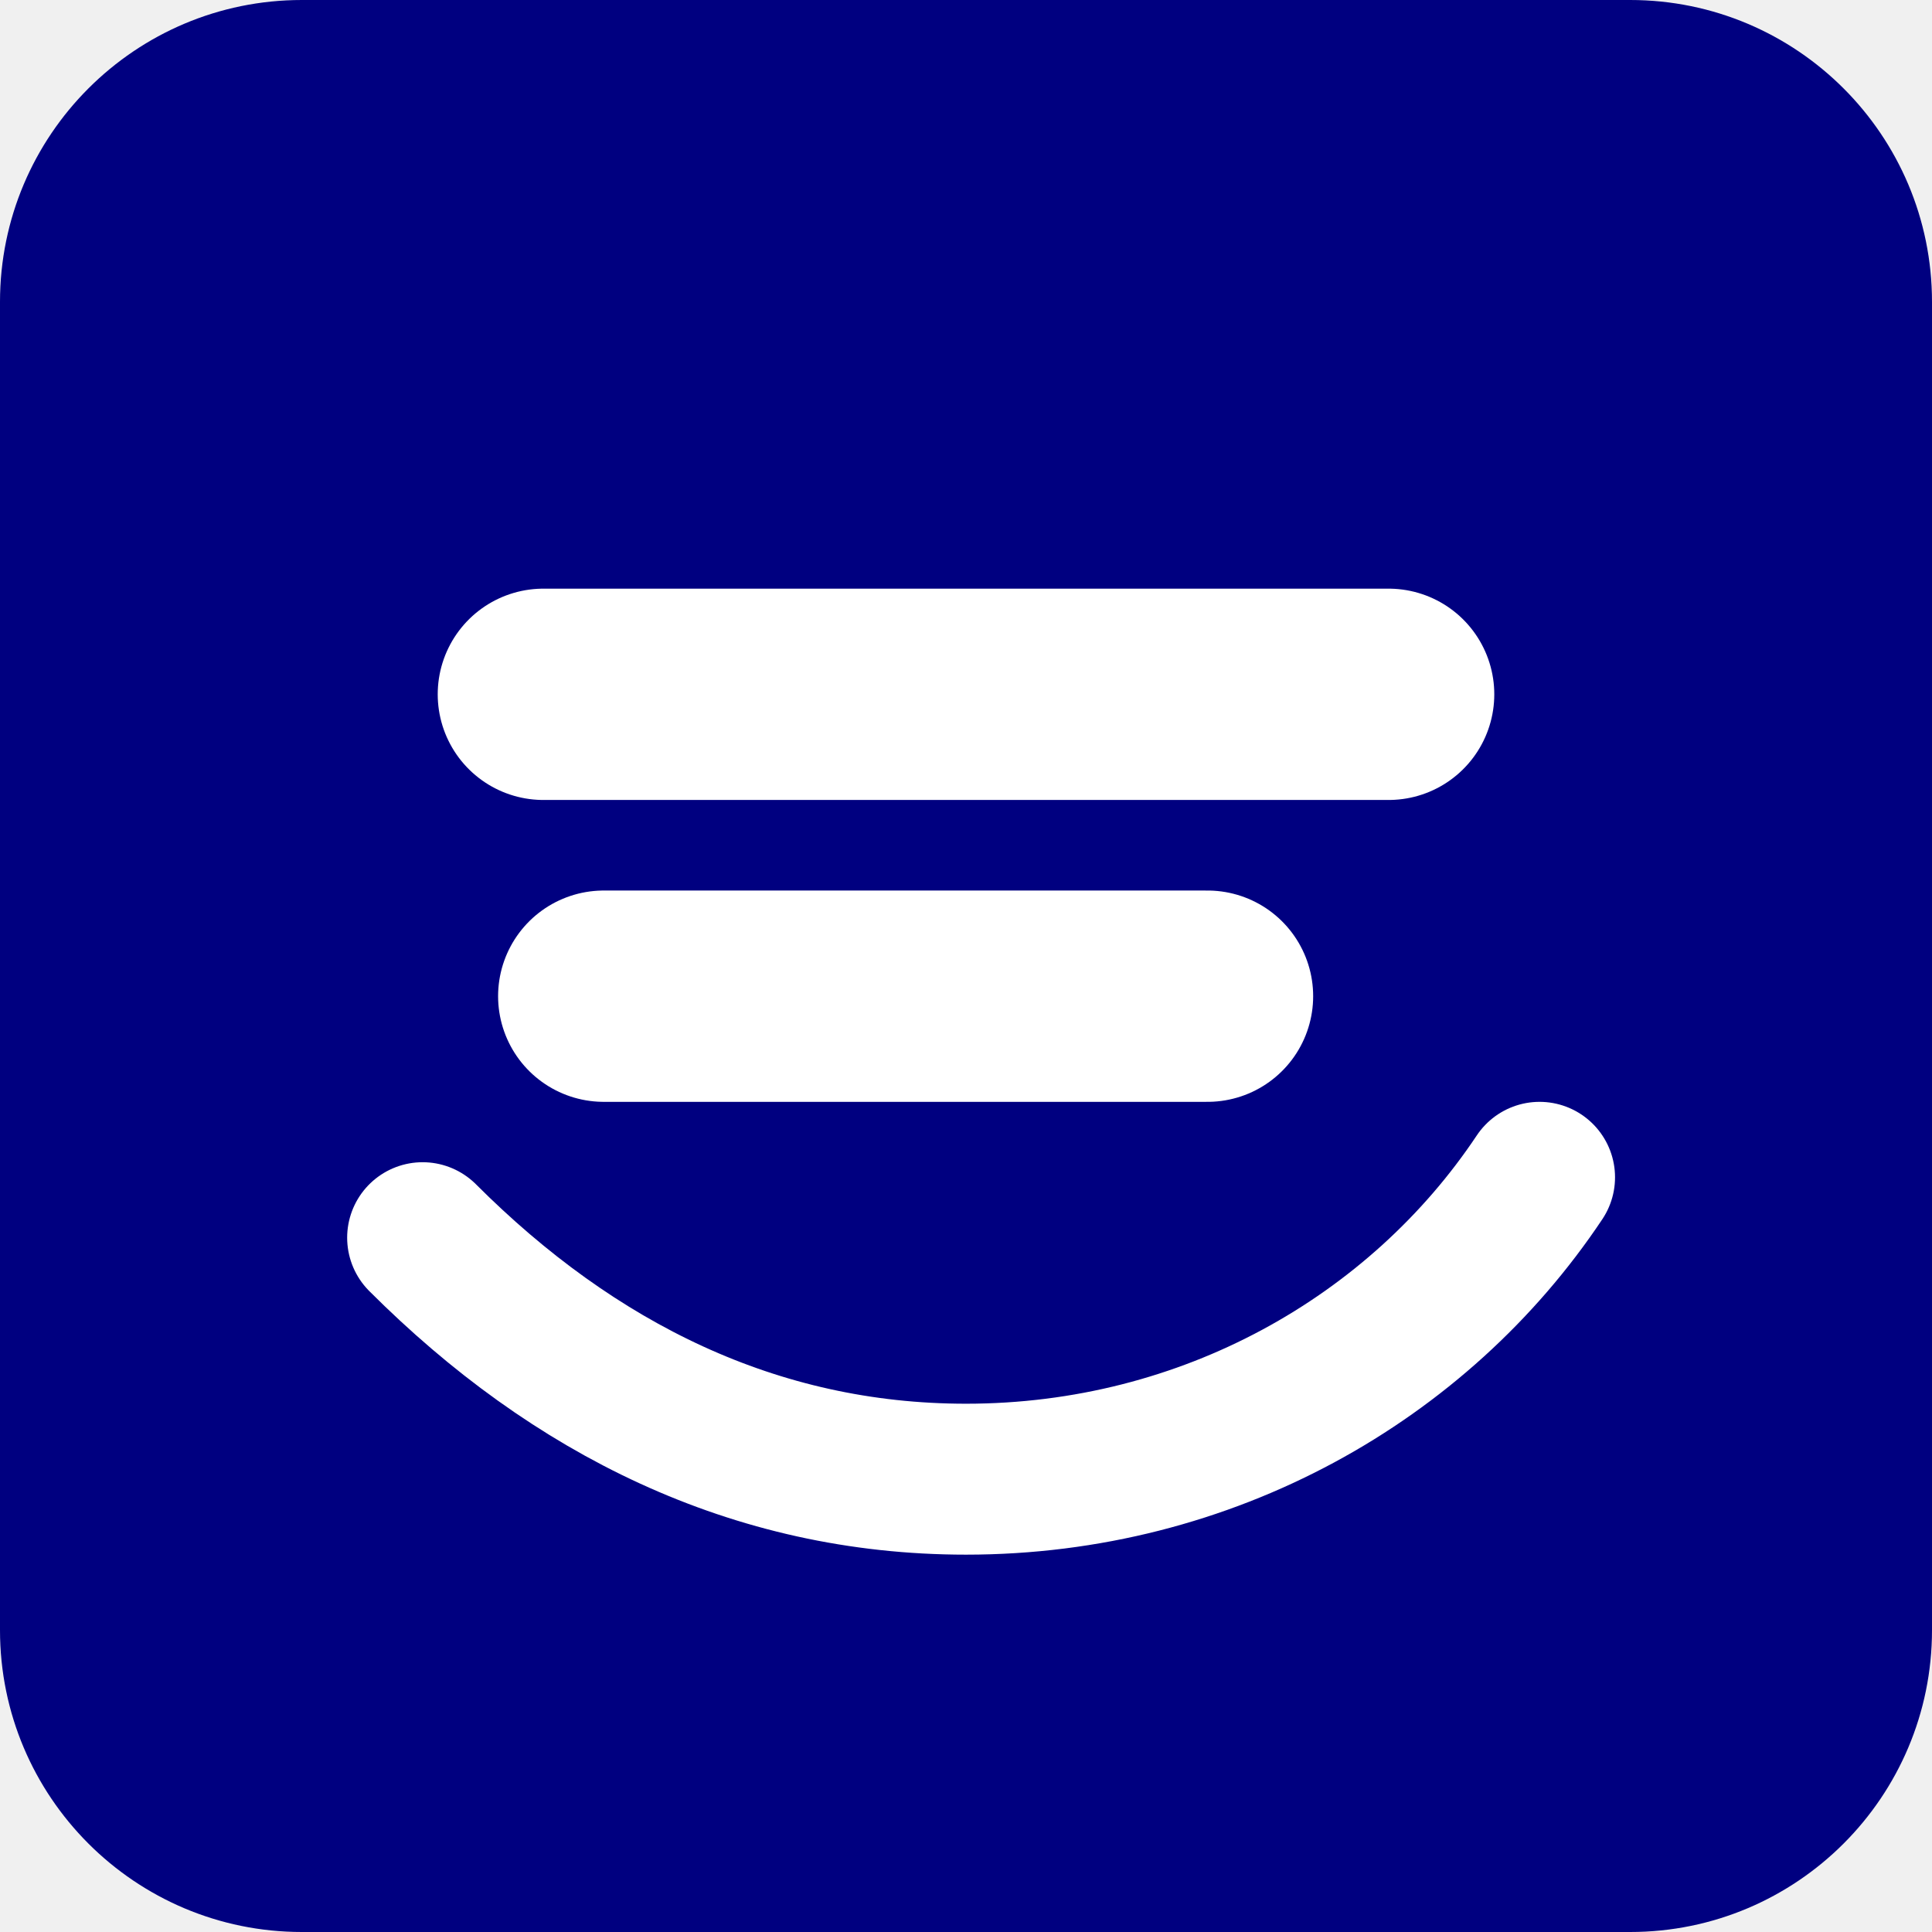
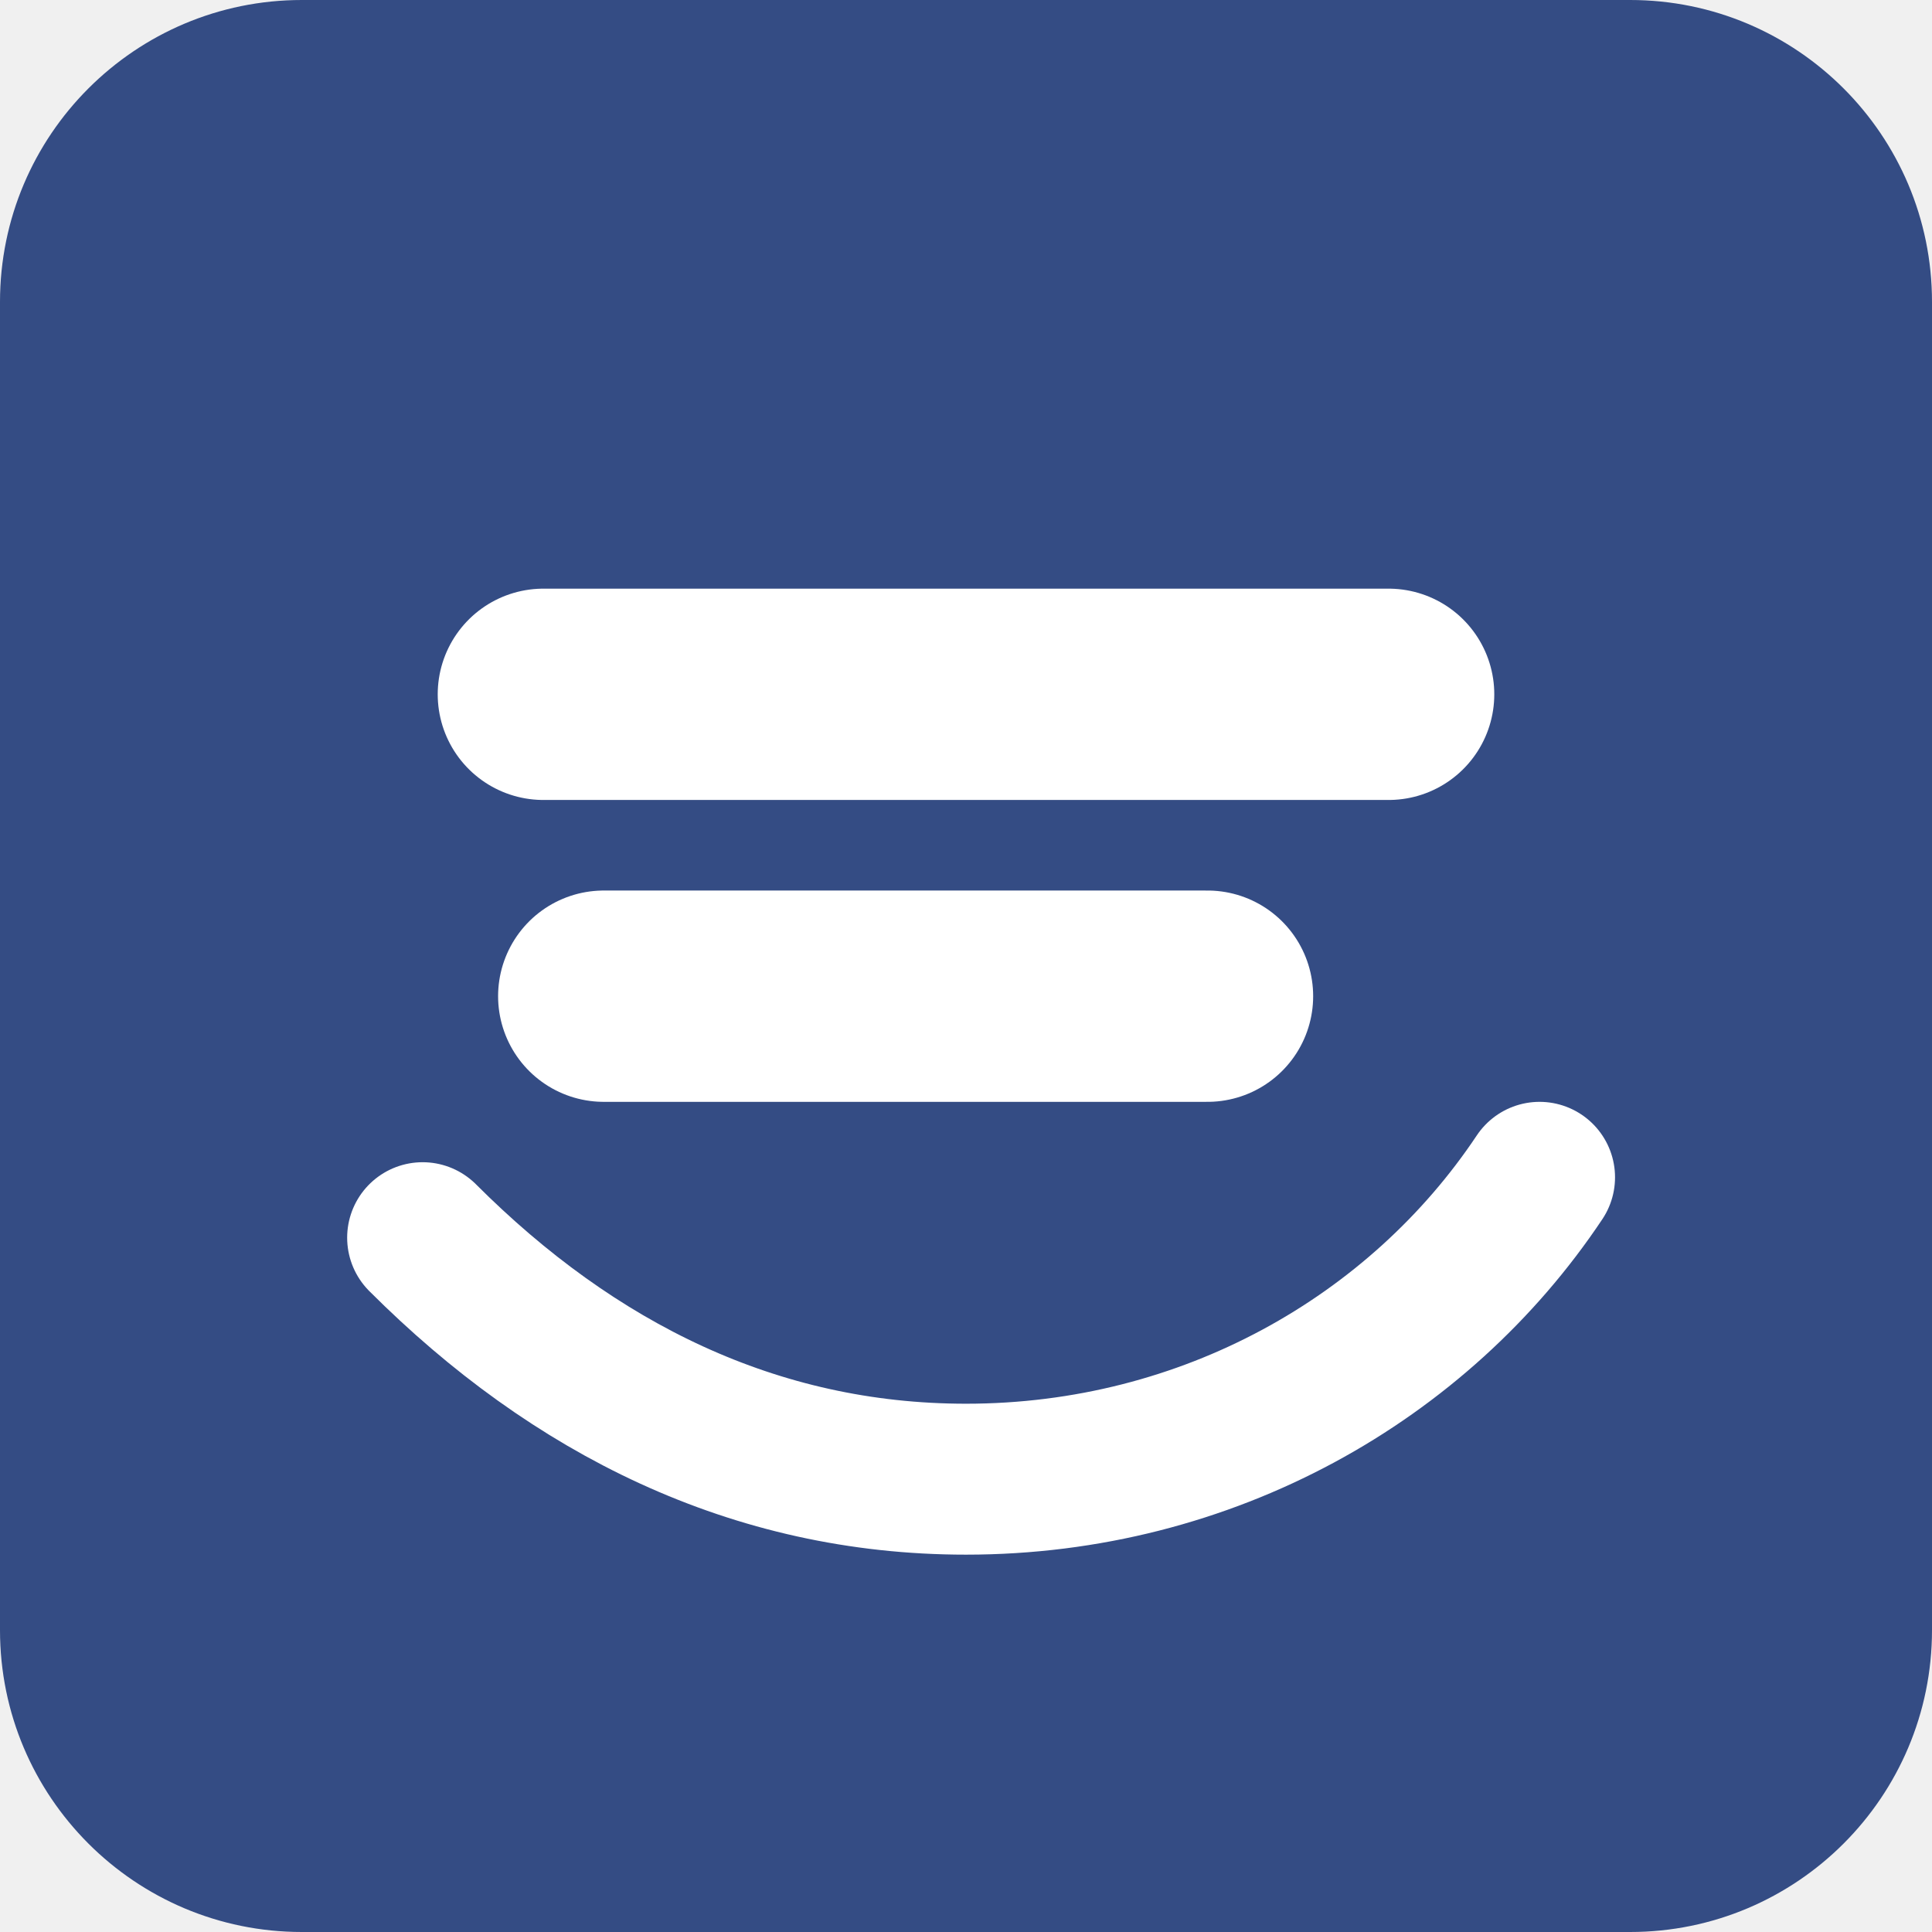
<svg xmlns="http://www.w3.org/2000/svg" viewBox="0 0 64 64">
-   <rect width="64" height="64" rx="10" fill="#000080" />
+   <rect width="64" height="64" rx="10" fill="#344c84" />
  <path d="M14 41c5 5 11 8 18 8 8 0 15-4 19-10" fill="none" stroke="#ffffff" stroke-width="5" stroke-linecap="round" />
  <path d="M18 23h28" stroke="#ffffff" stroke-width="7" stroke-linecap="round" />
  <path d="M20 33h20" stroke="#ffffff" stroke-width="7" stroke-linecap="round" />
</svg>
